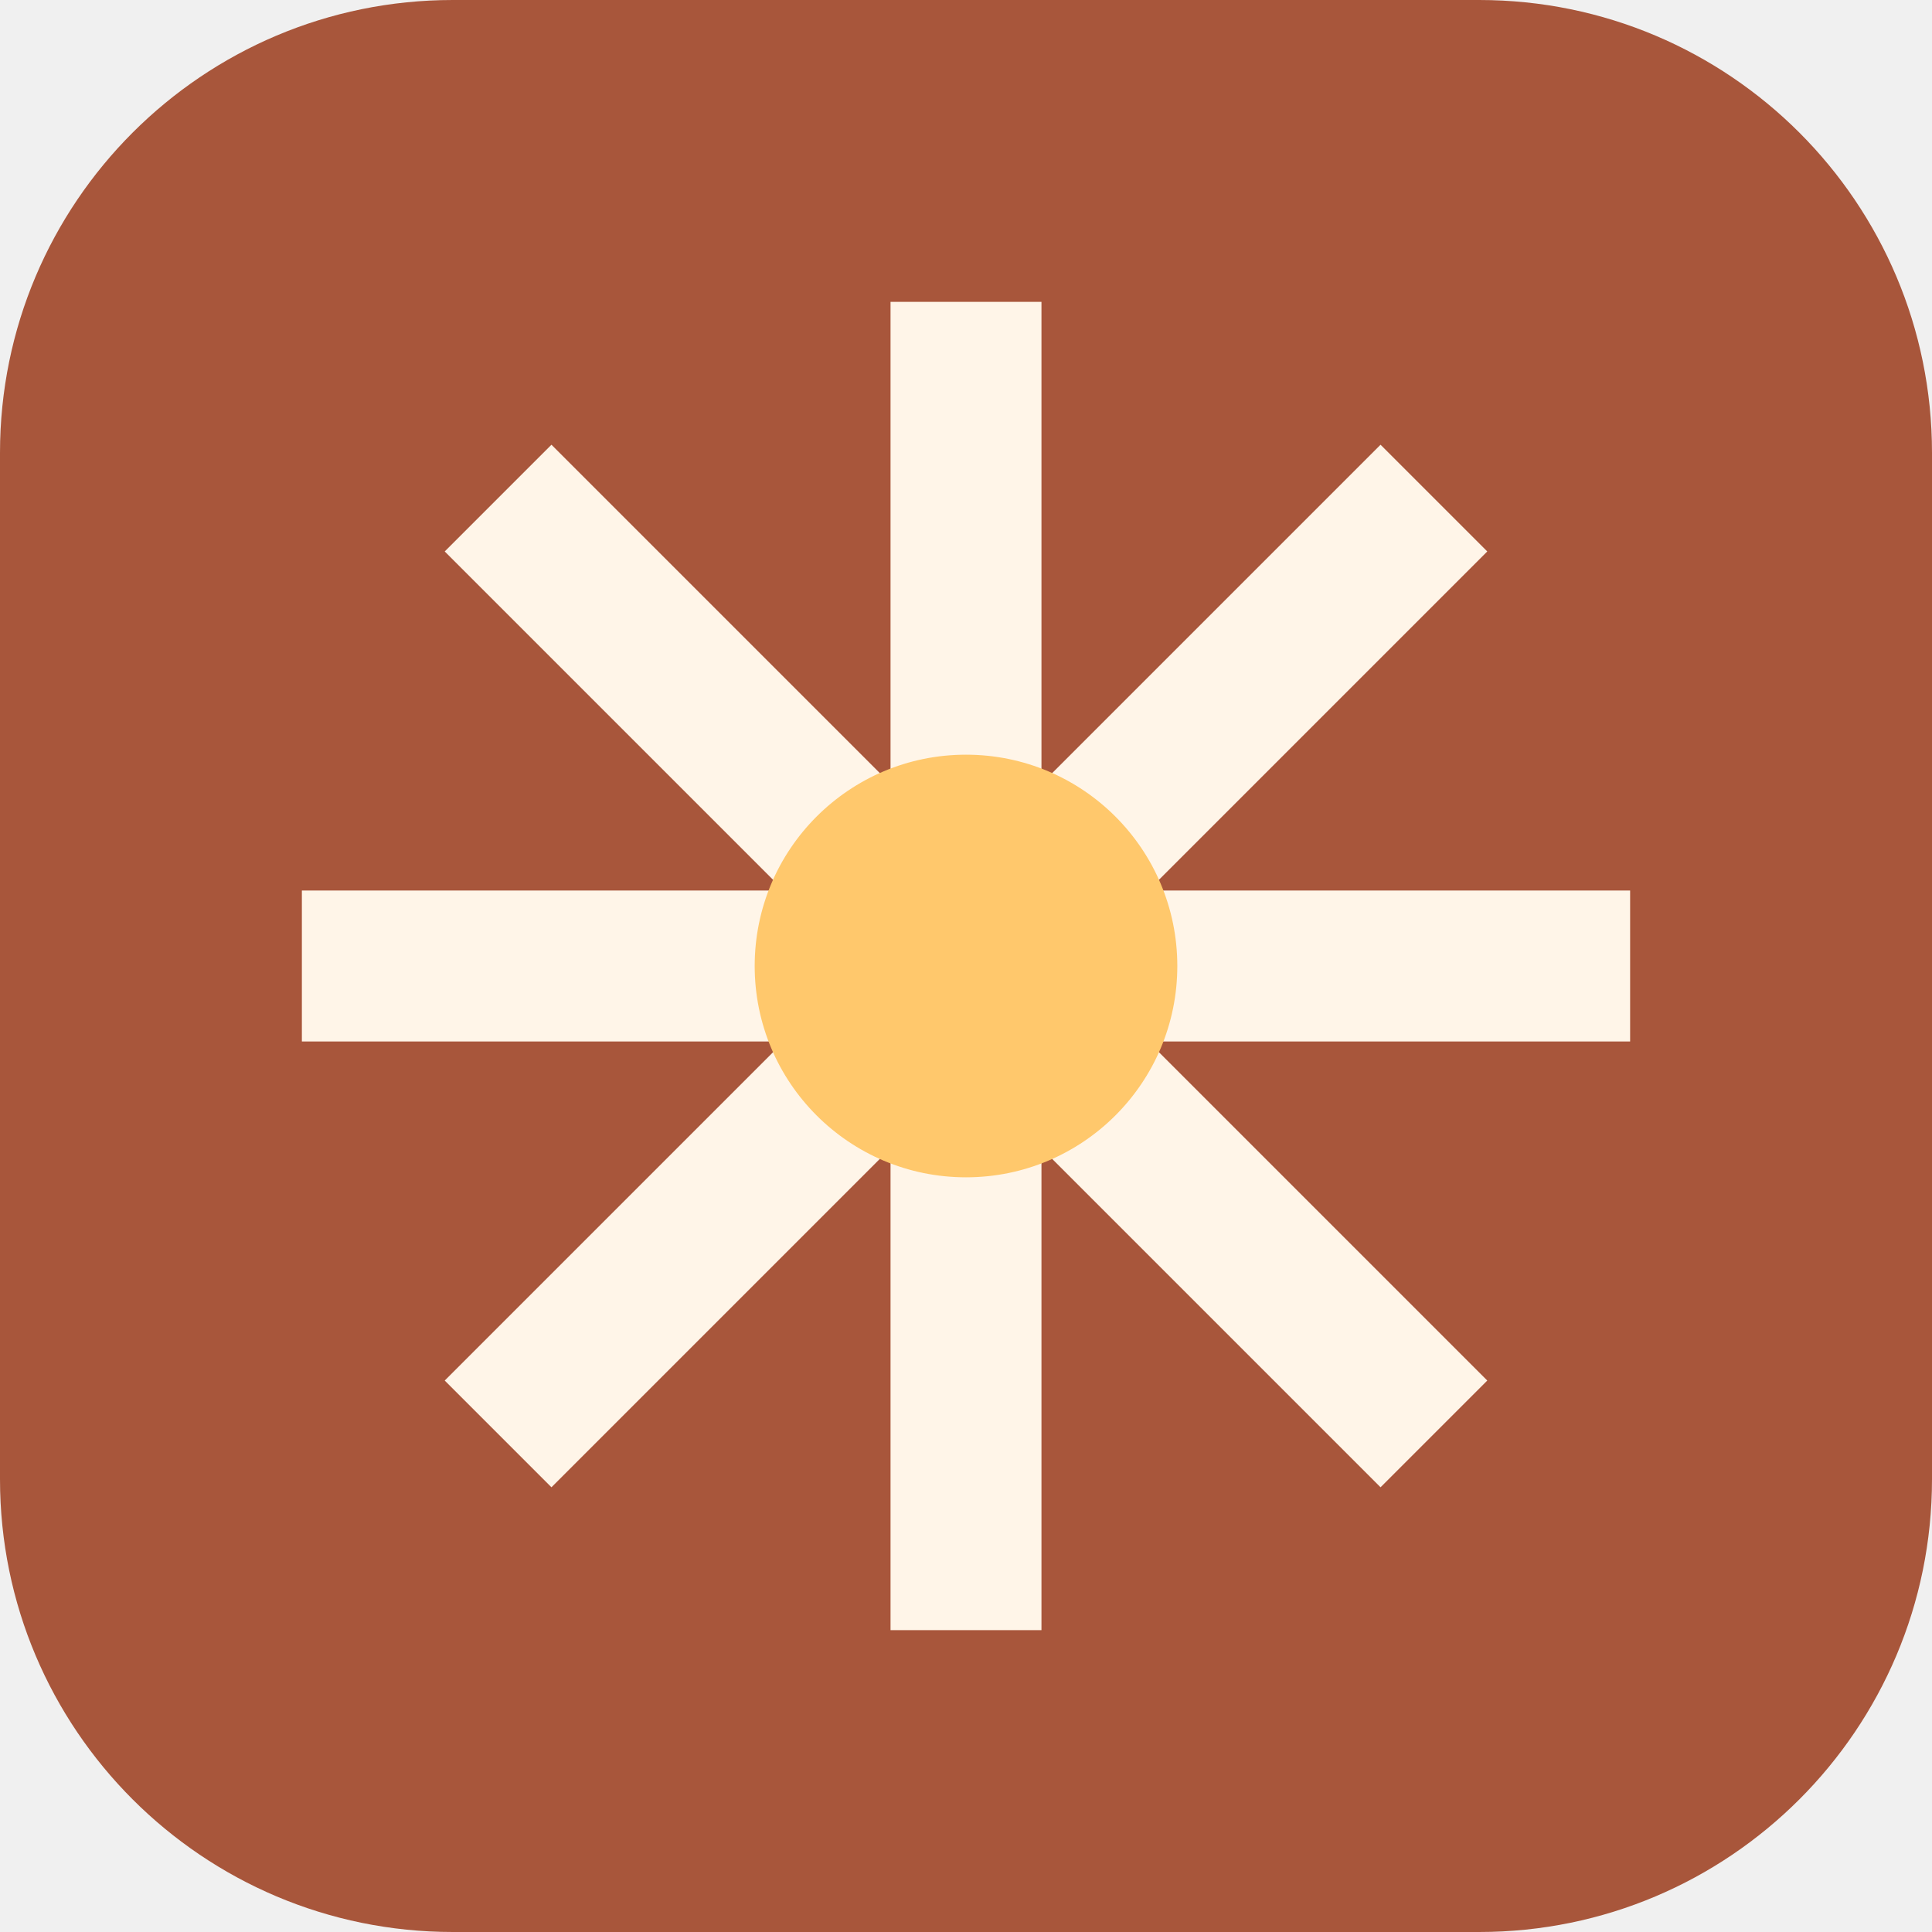
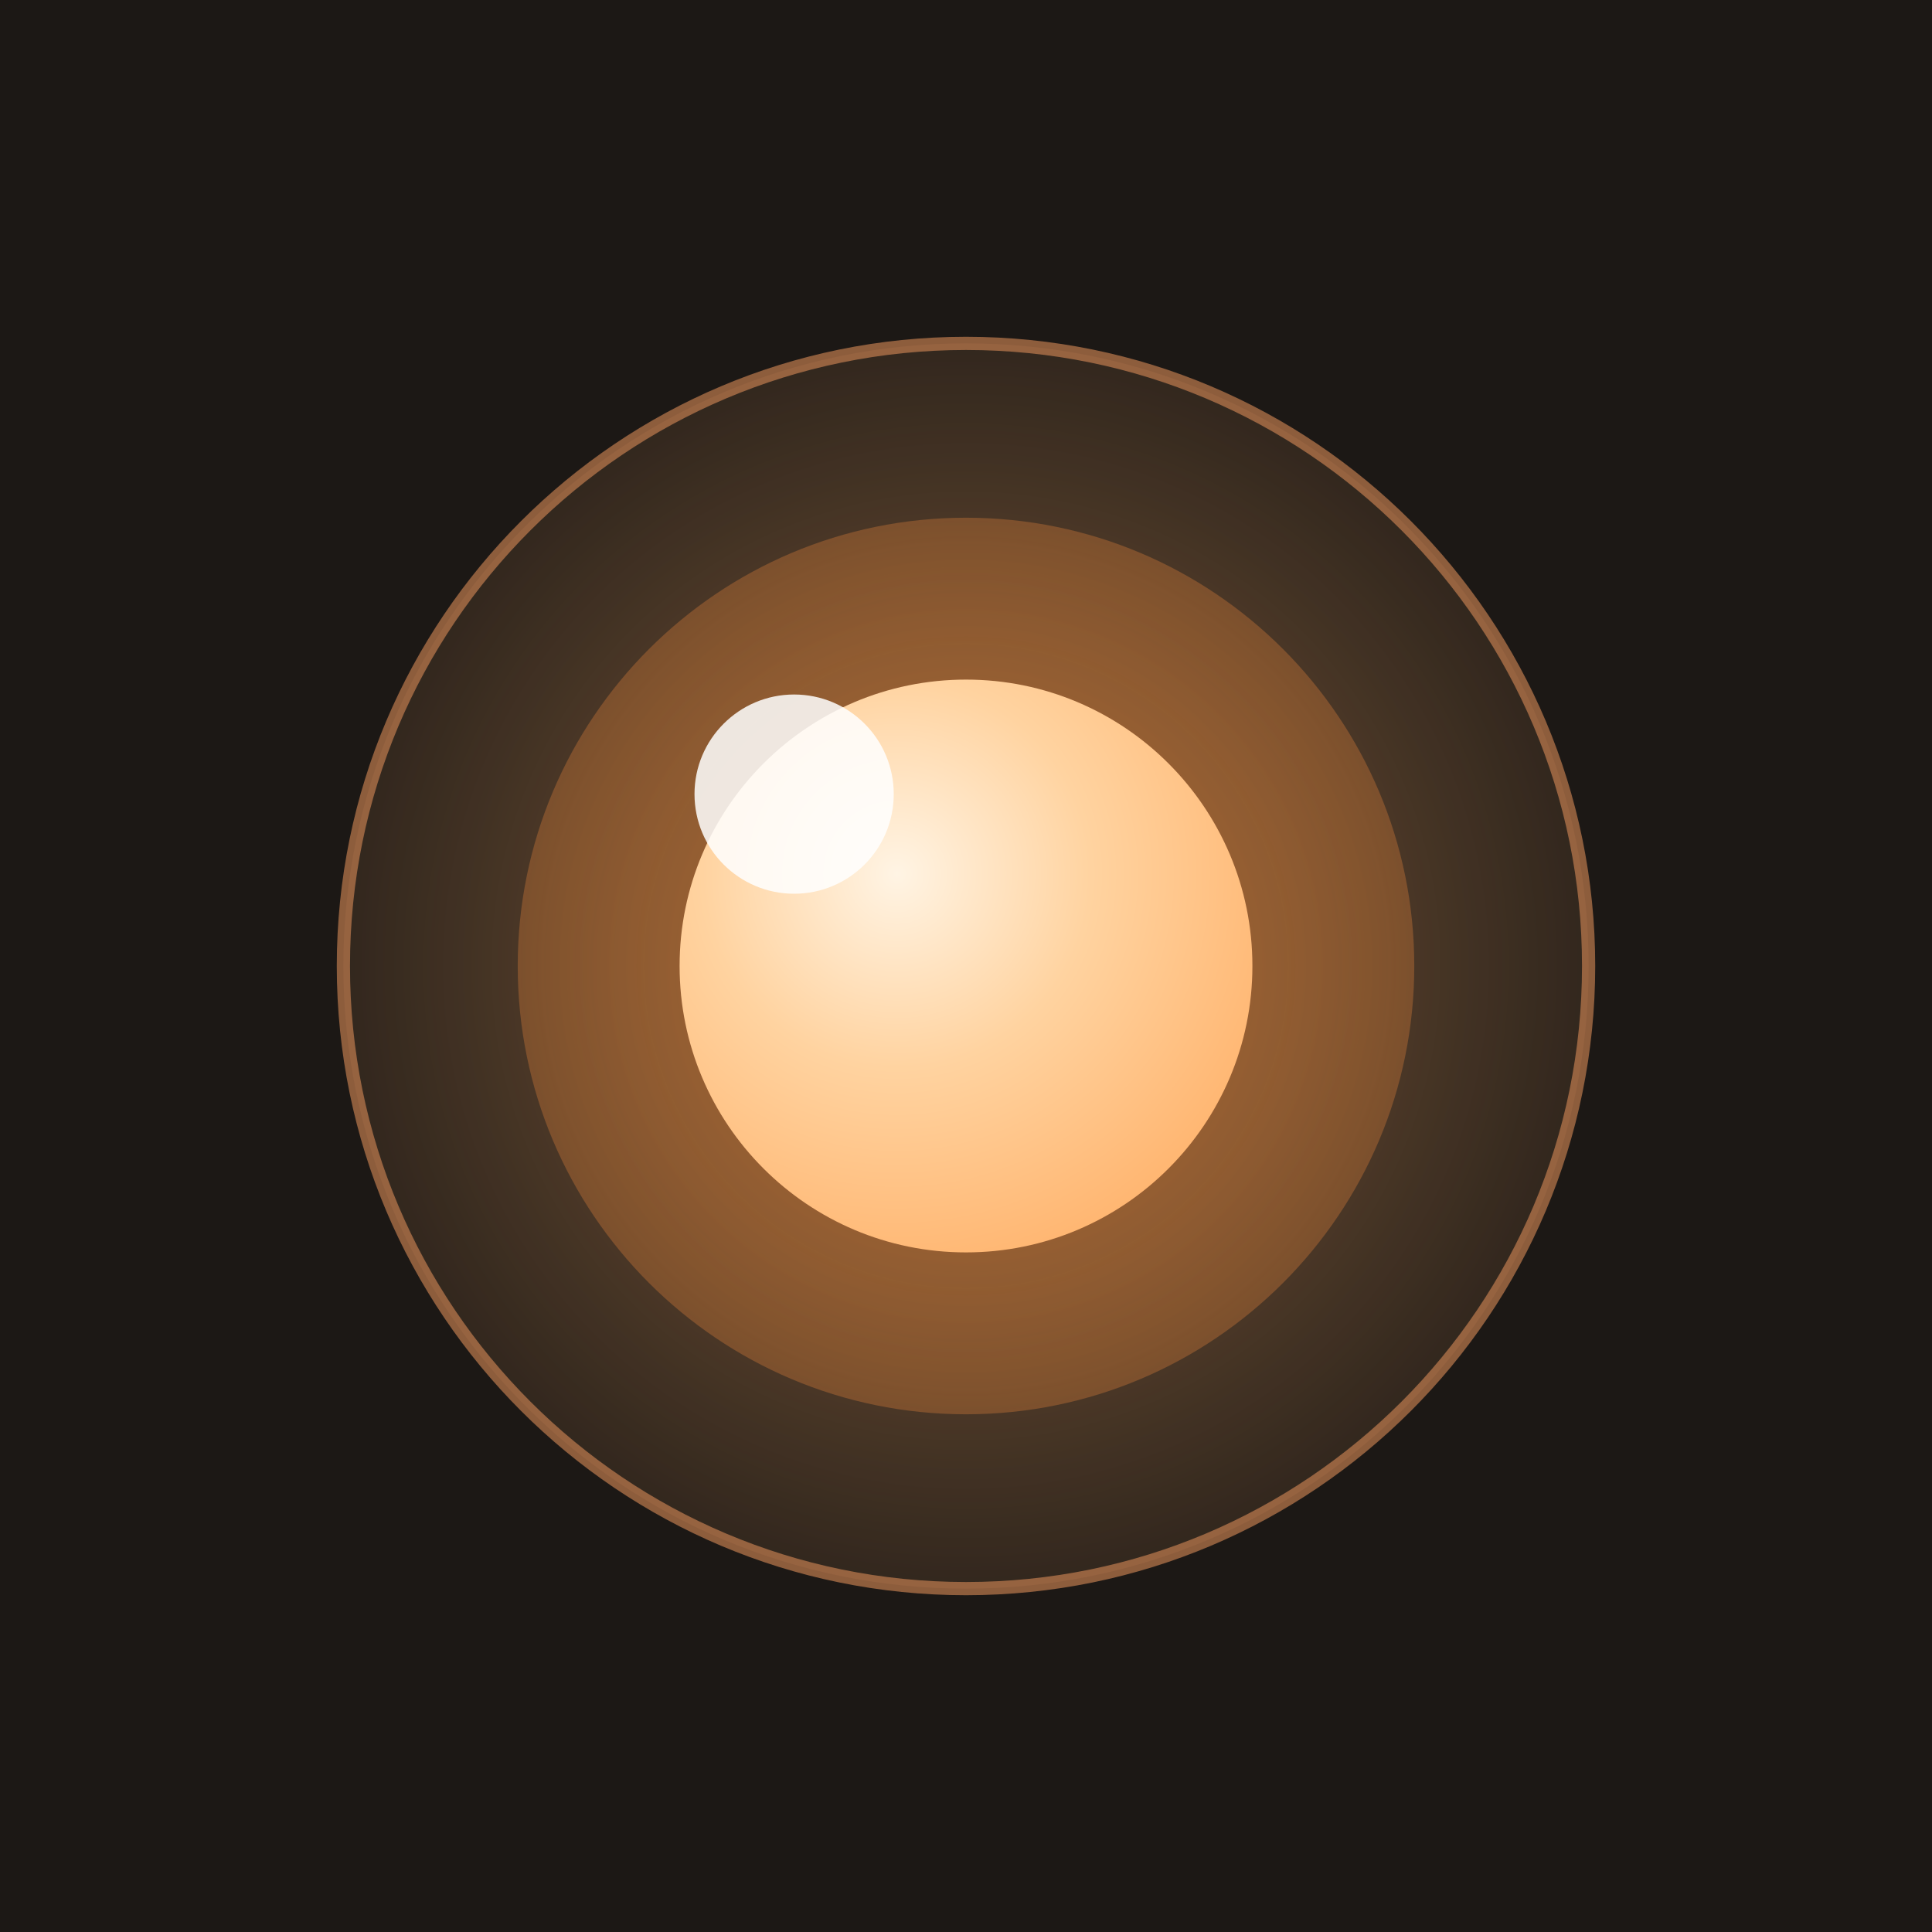
- <svg xmlns="http://www.w3.org/2000/svg" viewBox="0 0 64 64">
-   <rect width="64" height="64" rx="15" fill="#a8563b" />
-   <path d="M32 10v44M10 32h44M16.5 16.5l31 31m0-31l-31 31" stroke="#fff5e8" stroke-width="5" />
-   <circle cx="32" cy="32" r="7" fill="#ffc86c" />
+ <svg xmlns="http://www.w3.org/2000/svg" width="1024" height="1024" viewBox="0 0 1024 1024">
+   <defs>
+     <radialGradient id="bglow">
+       <stop offset="0" stop-color="#FFB26B" stop-opacity="0.4" />
+       <stop offset="0.55" stop-color="#FFB26B" stop-opacity="0.26" />
+       <stop offset="1" stop-color="#FFB26B" stop-opacity="0.1" />
+     </radialGradient>
+     <radialGradient id="bhalo">
+       <stop offset="0" stop-color="#E8863A" stop-opacity="0.55" />
+       <stop offset="1" stop-color="#E8863A" stop-opacity="0.32" />
+     </radialGradient>
+     <radialGradient id="bcore" cx="0.38" cy="0.34" r="0.75">
+       <stop offset="0" stop-color="#FFF4E4" />
+       <stop offset="0.45" stop-color="#FFD3A0" />
+       <stop offset="1" stop-color="#FFB26B" />
+     </radialGradient>
+   </defs>
+   <rect width="1024" height="1024" fill="#1C1815" />
+   <circle cx="512.0" cy="512.0" r="330.0" fill="url(#bglow)" />
+   <circle cx="512.0" cy="512.0" r="237.6" fill="url(#bhalo)" />
+   <circle cx="512.0" cy="512.0" r="151.8" fill="url(#bcore)" />
+   <circle cx="420.9" cy="420.9" r="52.8" fill="#FFFFFF" opacity="0.85" />
+   <circle cx="512" cy="512" r="330.0" fill="none" stroke="#D98A57" stroke-width="7" opacity="0.60" />
</svg>
